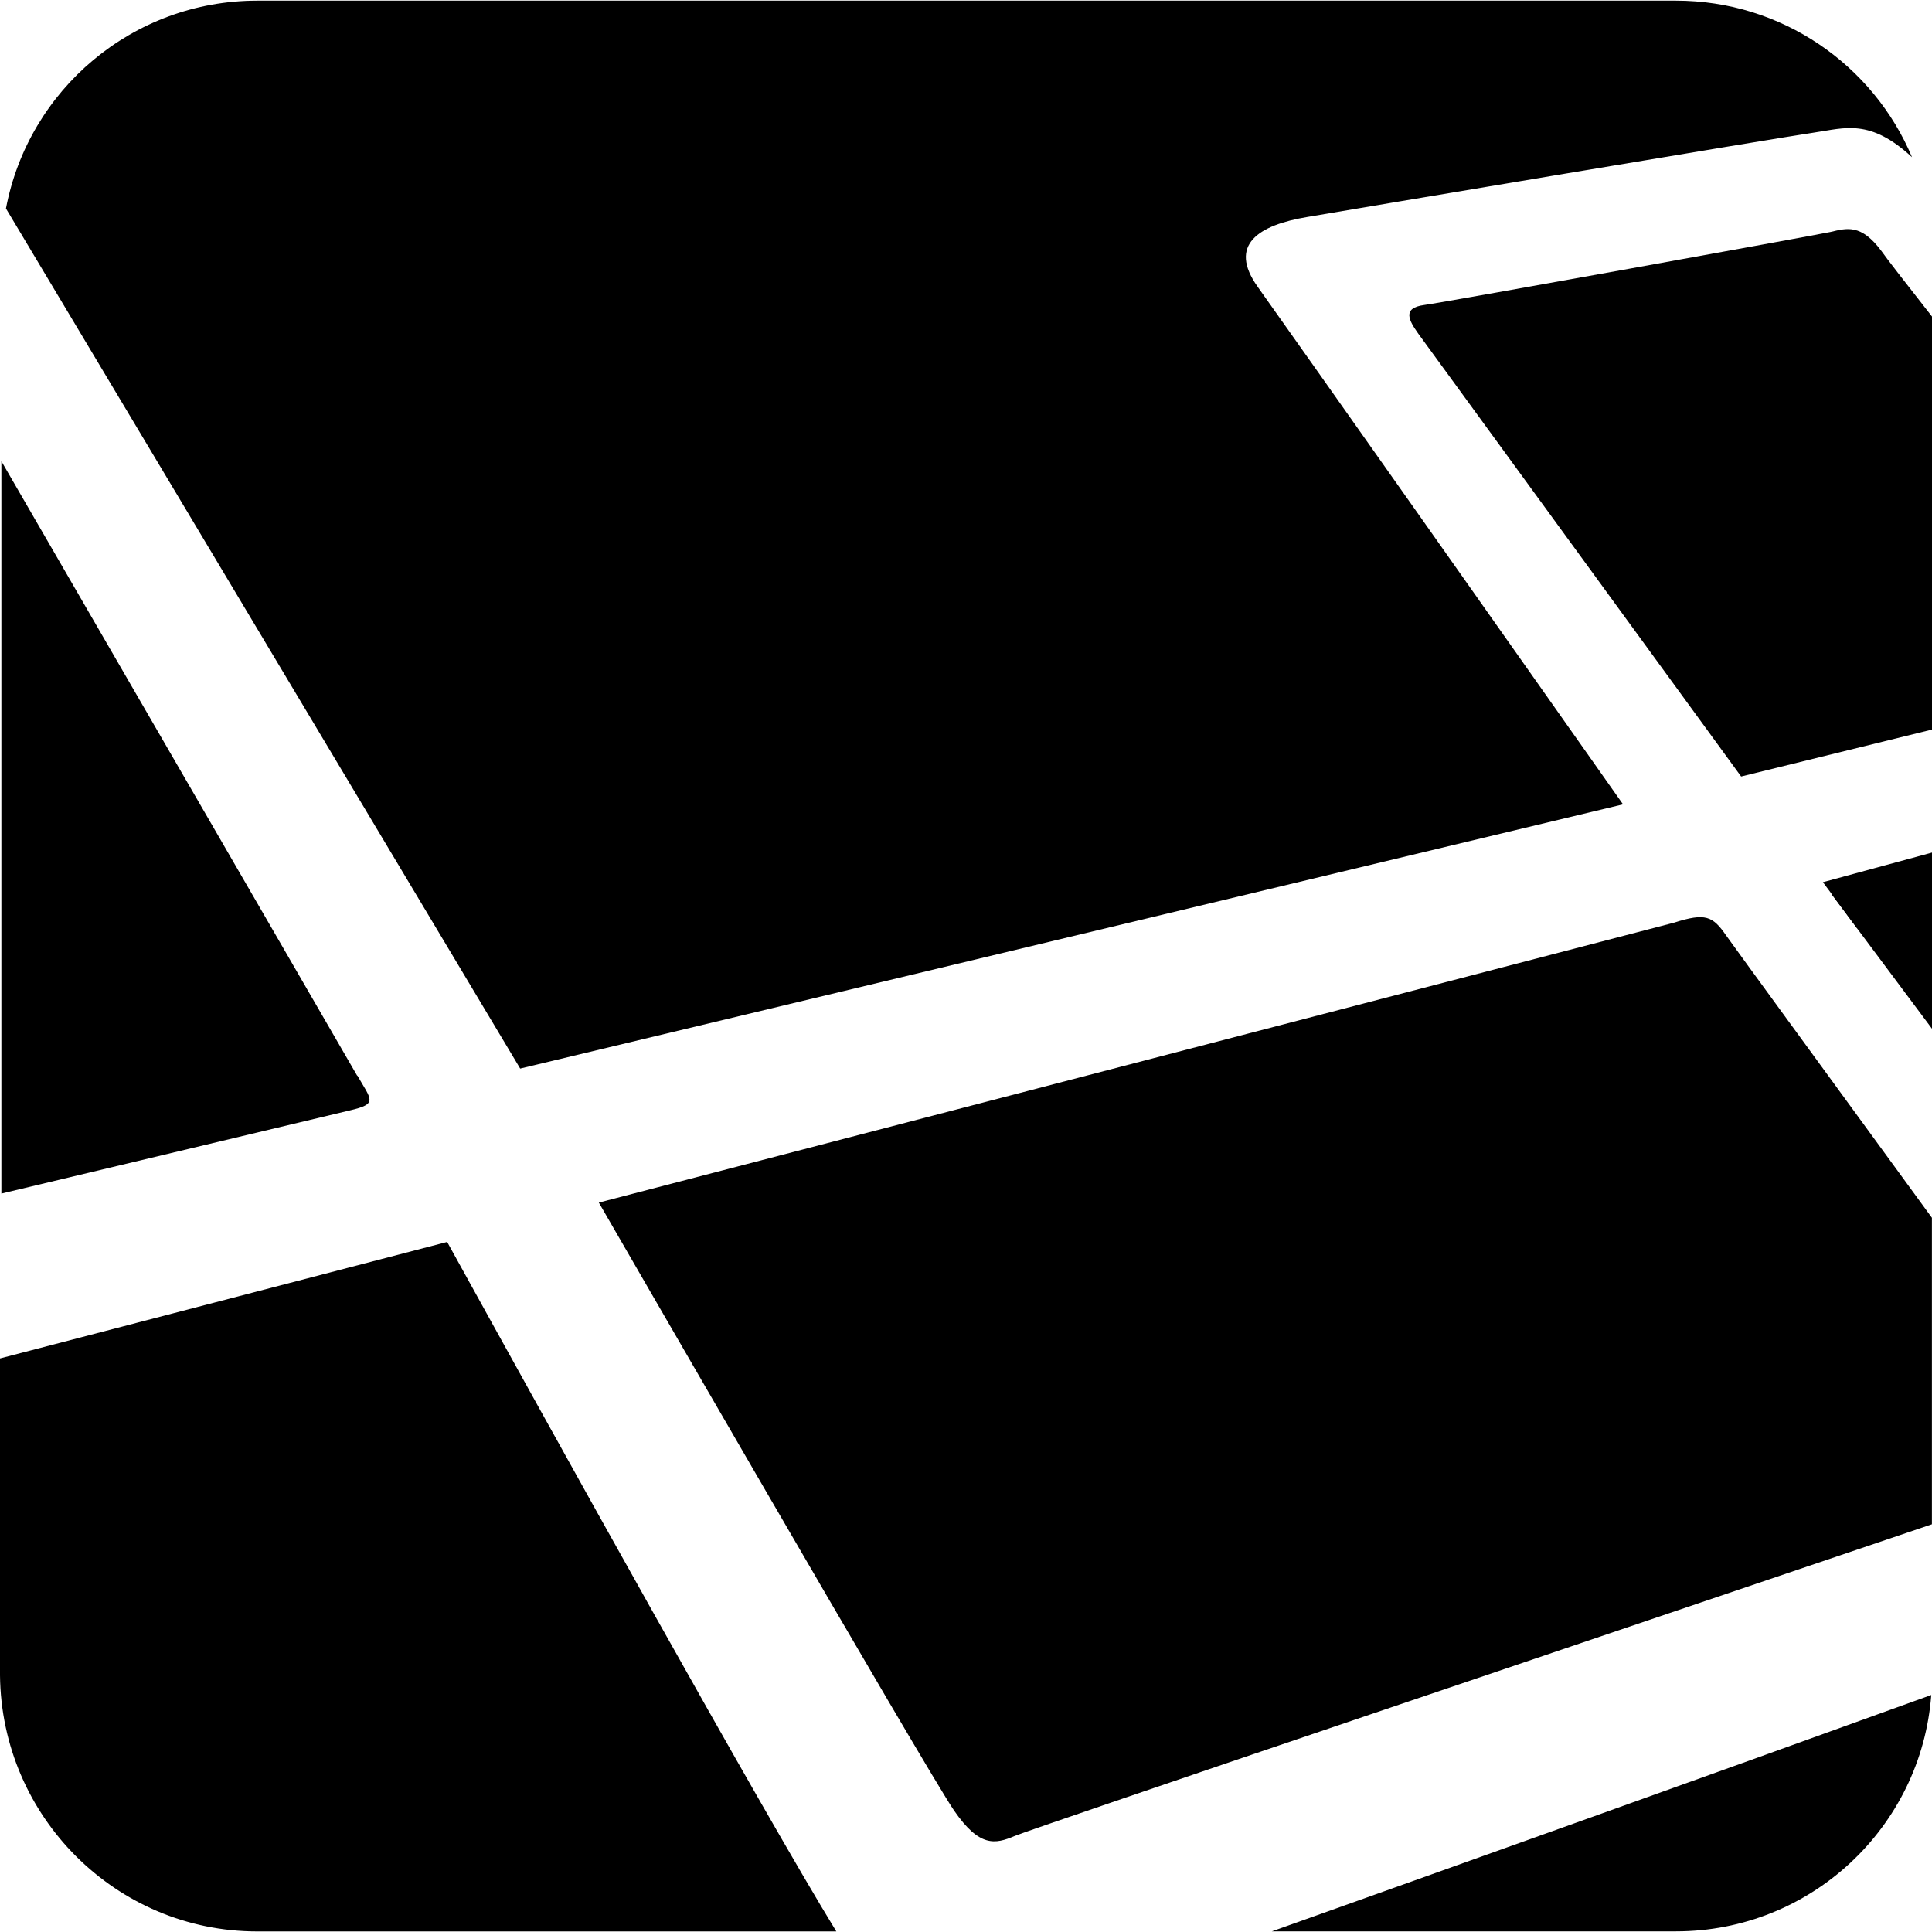
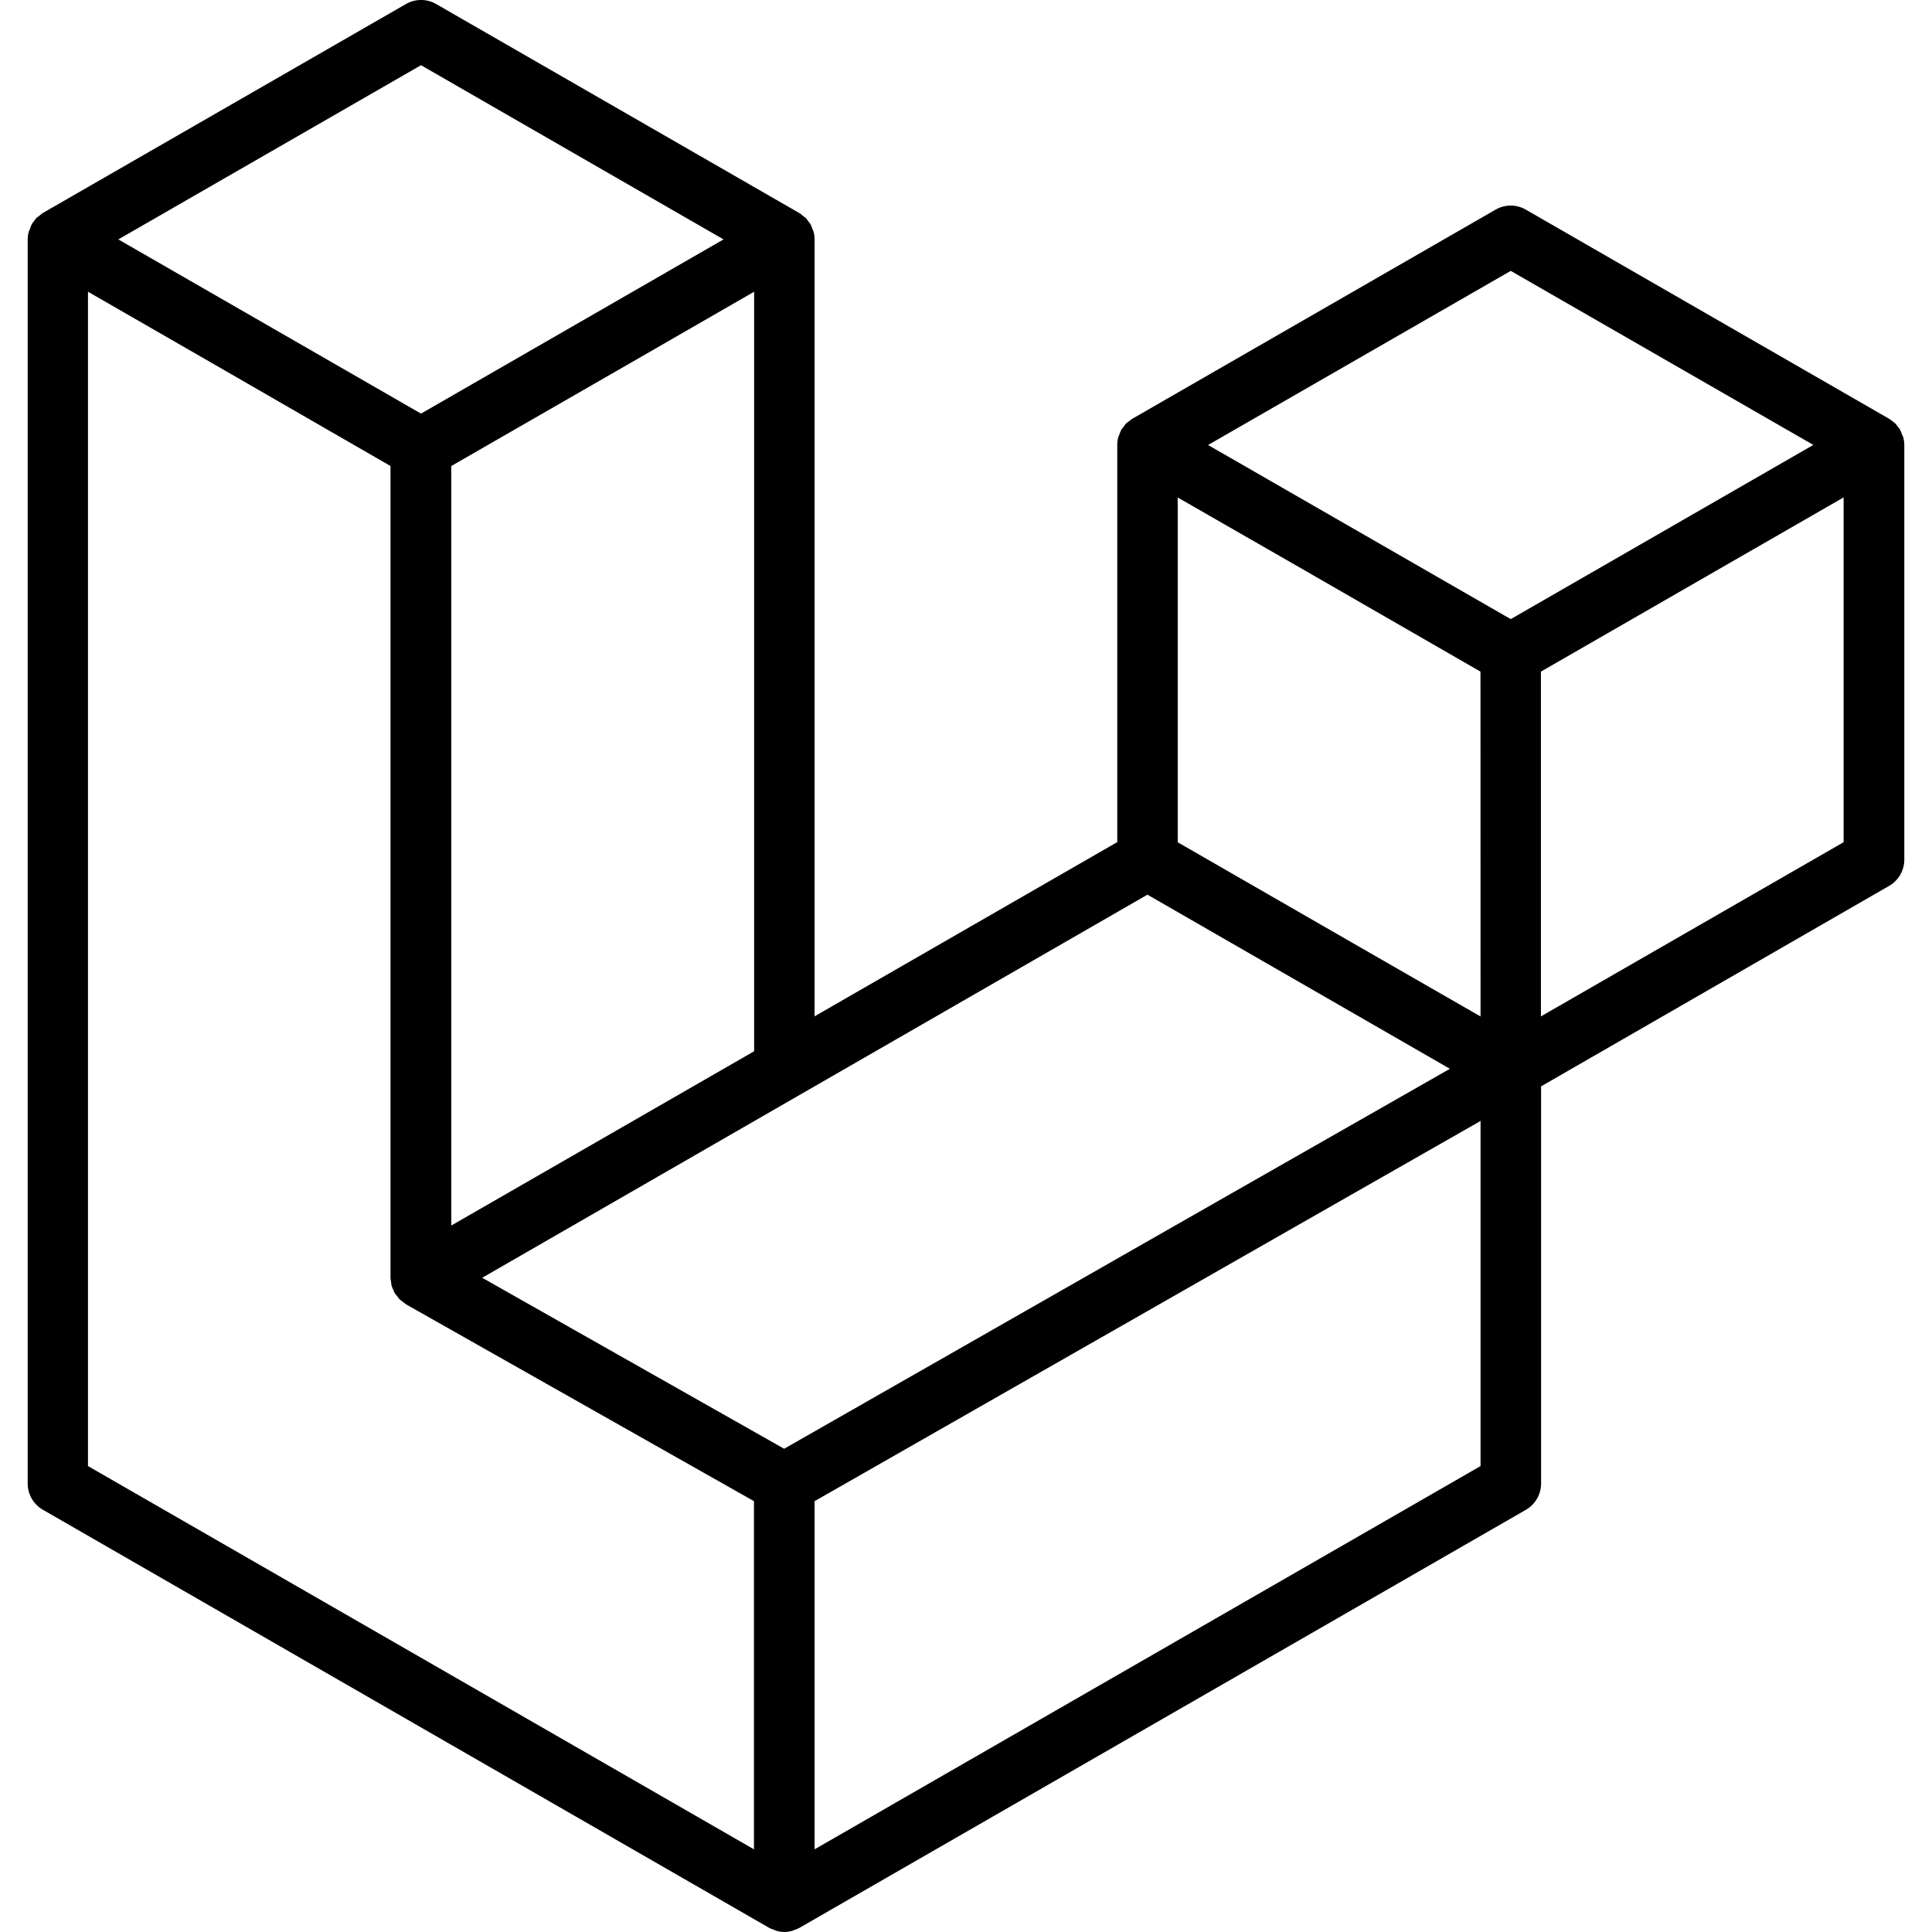
<svg xmlns="http://www.w3.org/2000/svg" role="img" viewBox="0 0 24 24">
-   <path d="M6.462 13.274l13.7-3.282c-.758-1.077-4.205-5.963-4.537-6.427-.375-.524.008-.769.617-.87.608-.104 5.85-.984 6.298-1.049.377-.055.69-.177 1.212.307C23.272.811 22.139.008 20.819.008H3.197C1.644.008.353 1.117.074 2.59l6.388 10.684z" />
-   <path d="M22.737 2.882c-.206.044-4.765.869-5.045.907-.28.037-.188.194-.074.355l4.011 5.502L24 9.063V3.932c-.33-.42-.569-.729-.626-.811-.255-.344-.432-.287-.637-.239M24 15.129c-1.165-1.598-2.436-3.336-2.557-3.508-.166-.24-.255-.285-.648-.159L7.439 14.939s4.1 7.104 4.414 7.554c.315.456.508.418.753.314.181-.08 7.796-2.654 11.393-3.872v-3.803l.001-.003zm0-2.35v-2.008l-1.25.334L24 12.779m-8.199 11.213h5.019c1.675 0 3.047-1.294 3.171-2.936-2.563.927-5.883 2.114-8.191 2.936M5.547 15.43L0 16.875v3.936c.017 1.757 1.441 3.182 3.195 3.182h7.194c-.941-1.537-3.503-6.153-4.833-8.563m-1.12-2.069L.017 5.729v9.098l4.328-1.033c.353-.082.269-.128.095-.432" />
-   <path d="M22.645 10.959L24 10.591v.63l-.929.311-.426-.573z" />
+   <path d="M23.642 5.43a.364.364 0 01.014.1v5.149c0 .135-.073.26-.189.326l-4.323 2.49v4.934a.378.378 0 01-.188.326L9.93 23.949a.316.316 0 01-.066.027c-.008.002-.016.008-.024.01a.348.348 0 01-.192 0c-.011-.002-.02-.008-.03-.012-.02-.008-.042-.014-.062-.025L.533 18.755a.376.376 0 01-.189-.326V2.974c0-.033.005-.066.014-.098.003-.012.01-.02.014-.032a.369.369 0 01.023-.058c.004-.013.015-.022.023-.033l.033-.045c.012-.01.025-.018.037-.027.014-.012.027-.024.041-.034H.53L5.043.05a.375.375 0 01.375 0L9.93 2.647h.002c.015.01.027.021.04.033l.038.027c.013.014.02.03.033.045.008.011.02.021.025.033.01.02.017.038.024.058.003.011.01.021.013.032.01.031.014.064.014.098v9.652l3.76-2.164V5.527c0-.033.004-.066.013-.098.003-.01.01-.02.013-.032a.487.487 0 01.024-.059c.007-.012.018-.02.025-.033.012-.015.021-.03.033-.043.012-.012.025-.02.037-.028.014-.01.026-.023.041-.032h.001l4.513-2.598a.375.375 0 01.375 0l4.513 2.598c.016.01.027.021.042.031.012.01.025.018.036.028.013.014.022.03.034.044.008.012.019.021.024.033.011.02.018.04.024.06.006.01.012.021.015.032zm-.74 5.032V6.179l-1.578.908-2.182 1.256v4.283zm-4.51 7.75v-4.287l-2.147 1.225-6.126 3.498v4.325zM1.093 3.624v14.588l8.273 4.761v-4.325l-4.322-2.445-.002-.003H5.04c-.014-.01-.025-.021-.04-.031-.011-.01-.024-.018-.035-.027l-.001-.002c-.013-.012-.021-.025-.031-.04-.01-.011-.021-.022-.028-.036h-.002c-.008-.014-.013-.031-.02-.047-.006-.016-.014-.027-.018-.043a.49.49 0 01-.008-.057c-.002-.014-.006-.027-.006-.041V5.789l-2.18-1.257zM5.23.81L1.47 2.974l3.76 2.164 3.758-2.164zm1.956 13.505l2.182-1.256V3.624l-1.58.91-2.182 1.255v9.435zm11.581-10.95l-3.76 2.163 3.76 2.163 3.759-2.164zm-.376 4.978L16.21 7.087 14.63 6.18v4.283l2.182 1.256 1.58.908zm-8.65 9.654l5.514-3.148 2.756-1.572-3.757-2.163-4.323 2.489-3.941 2.27z" />
</svg>
